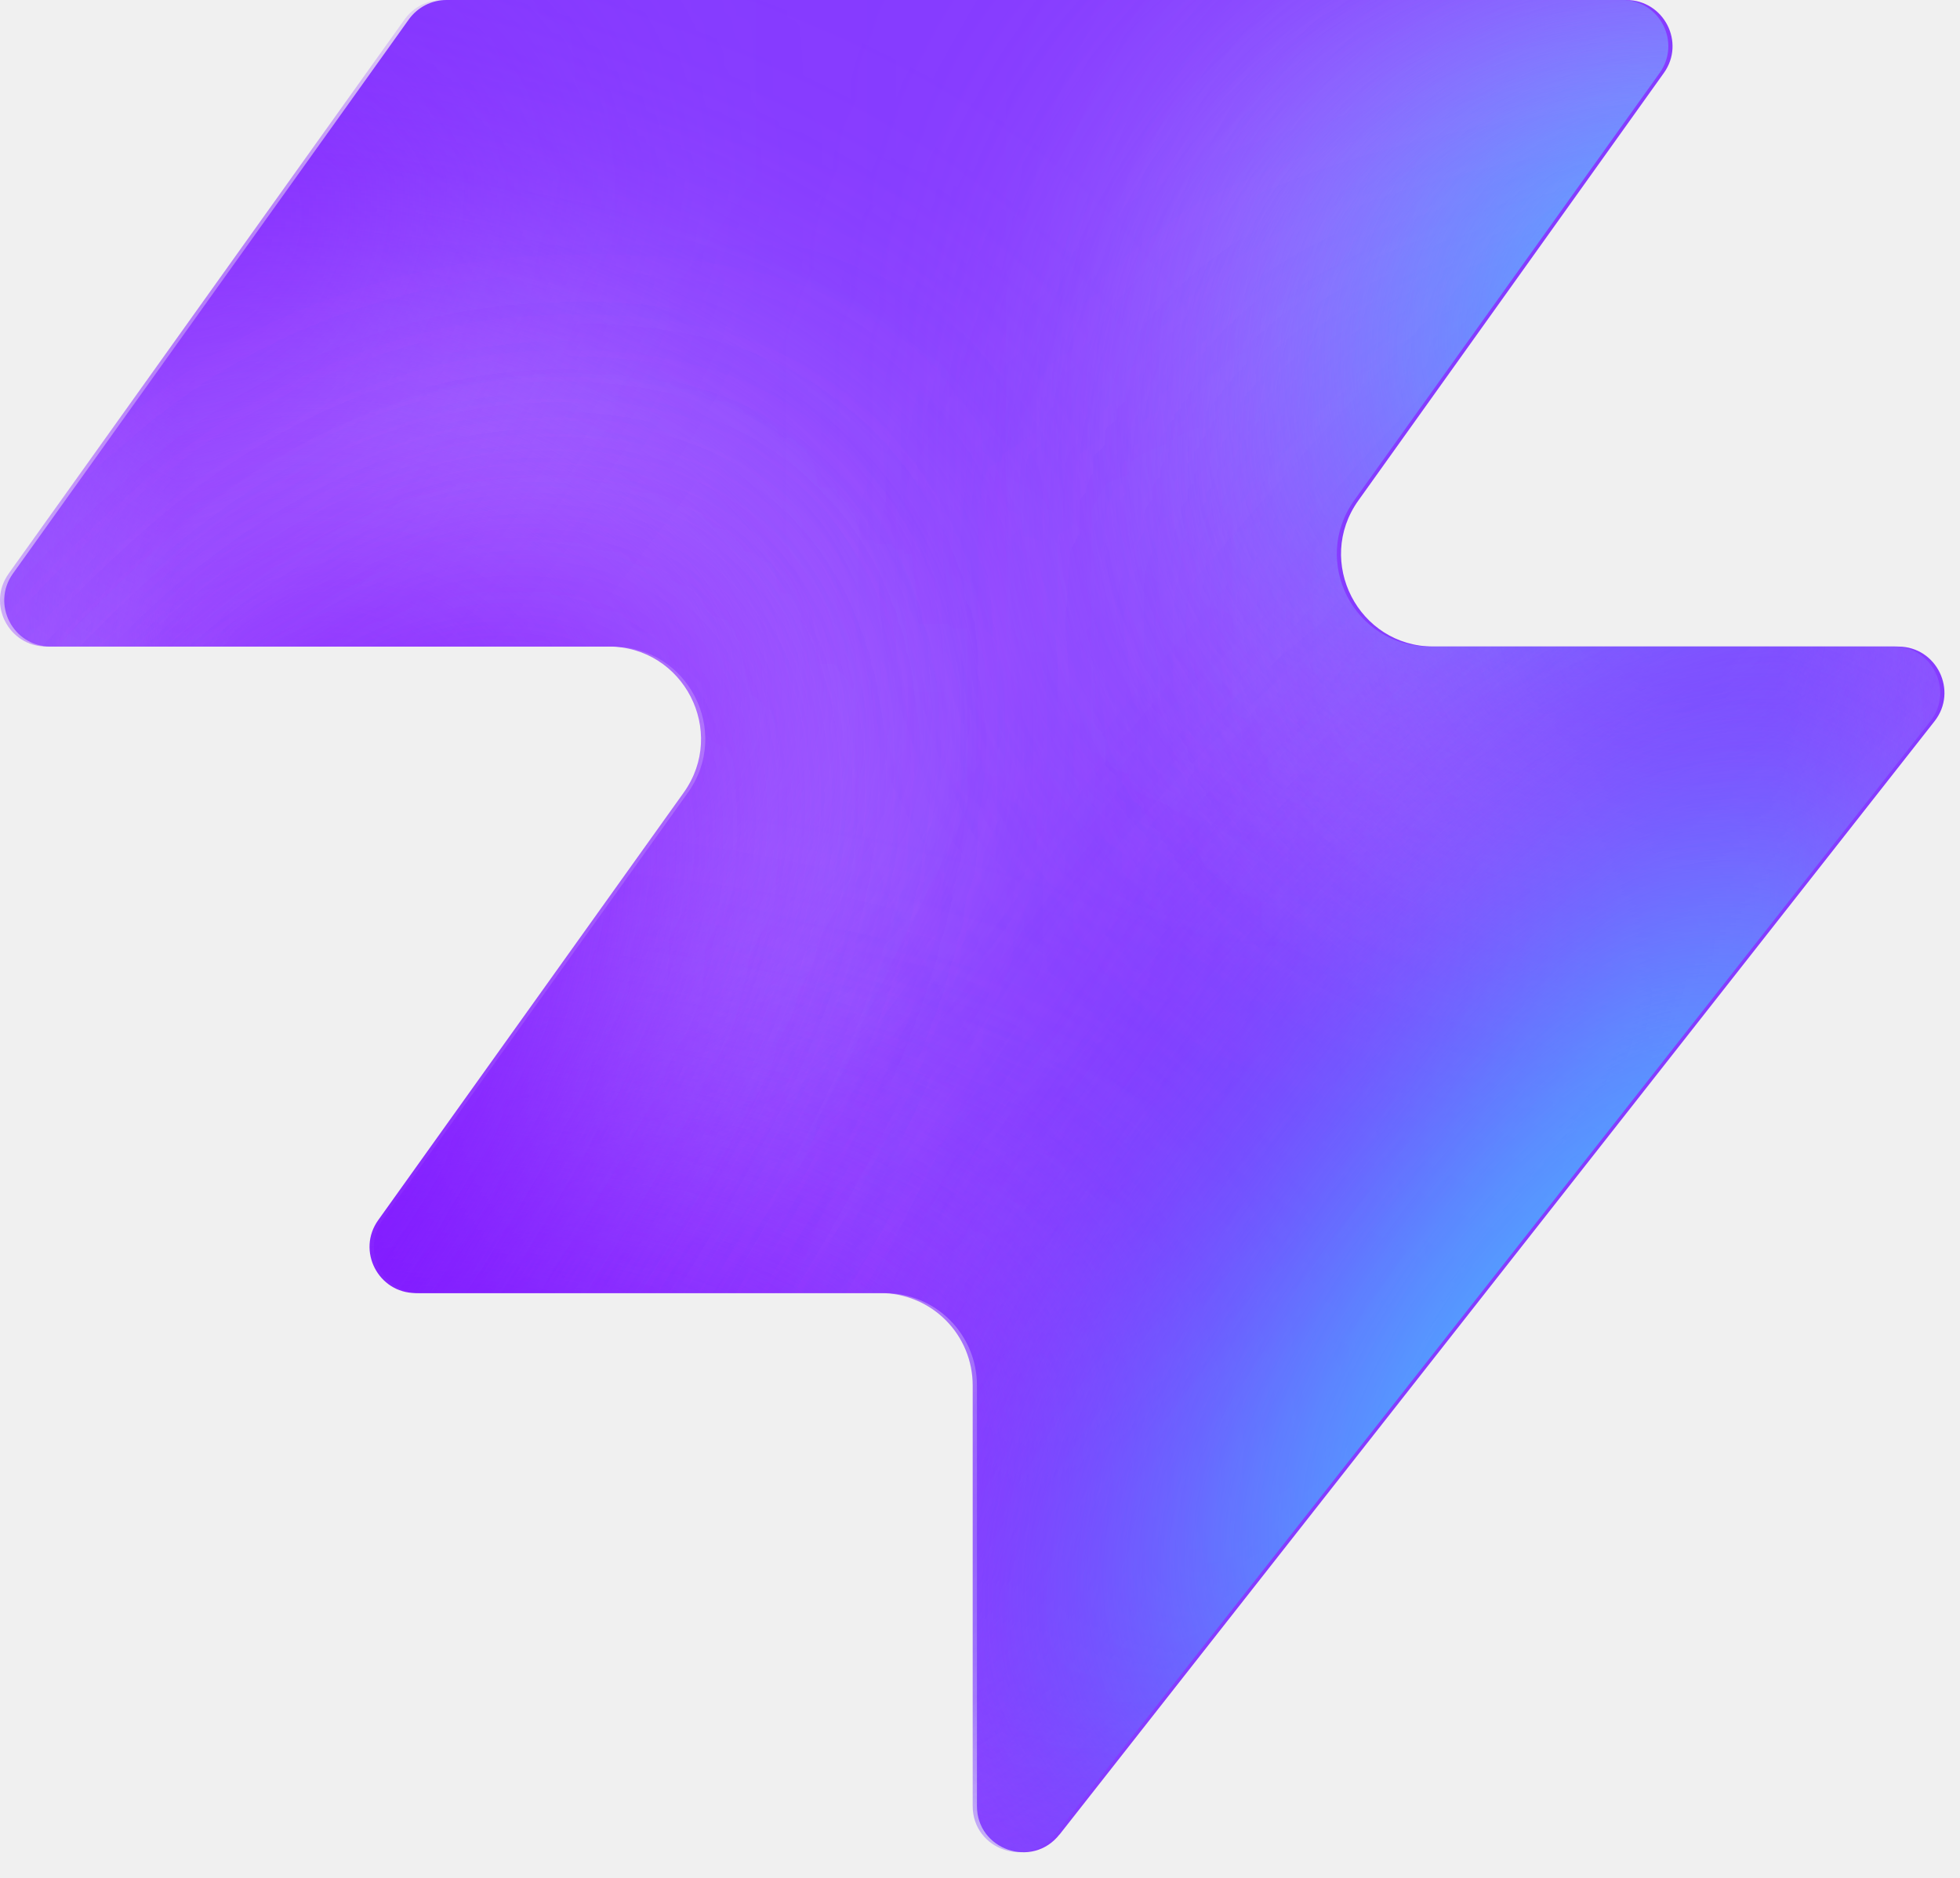
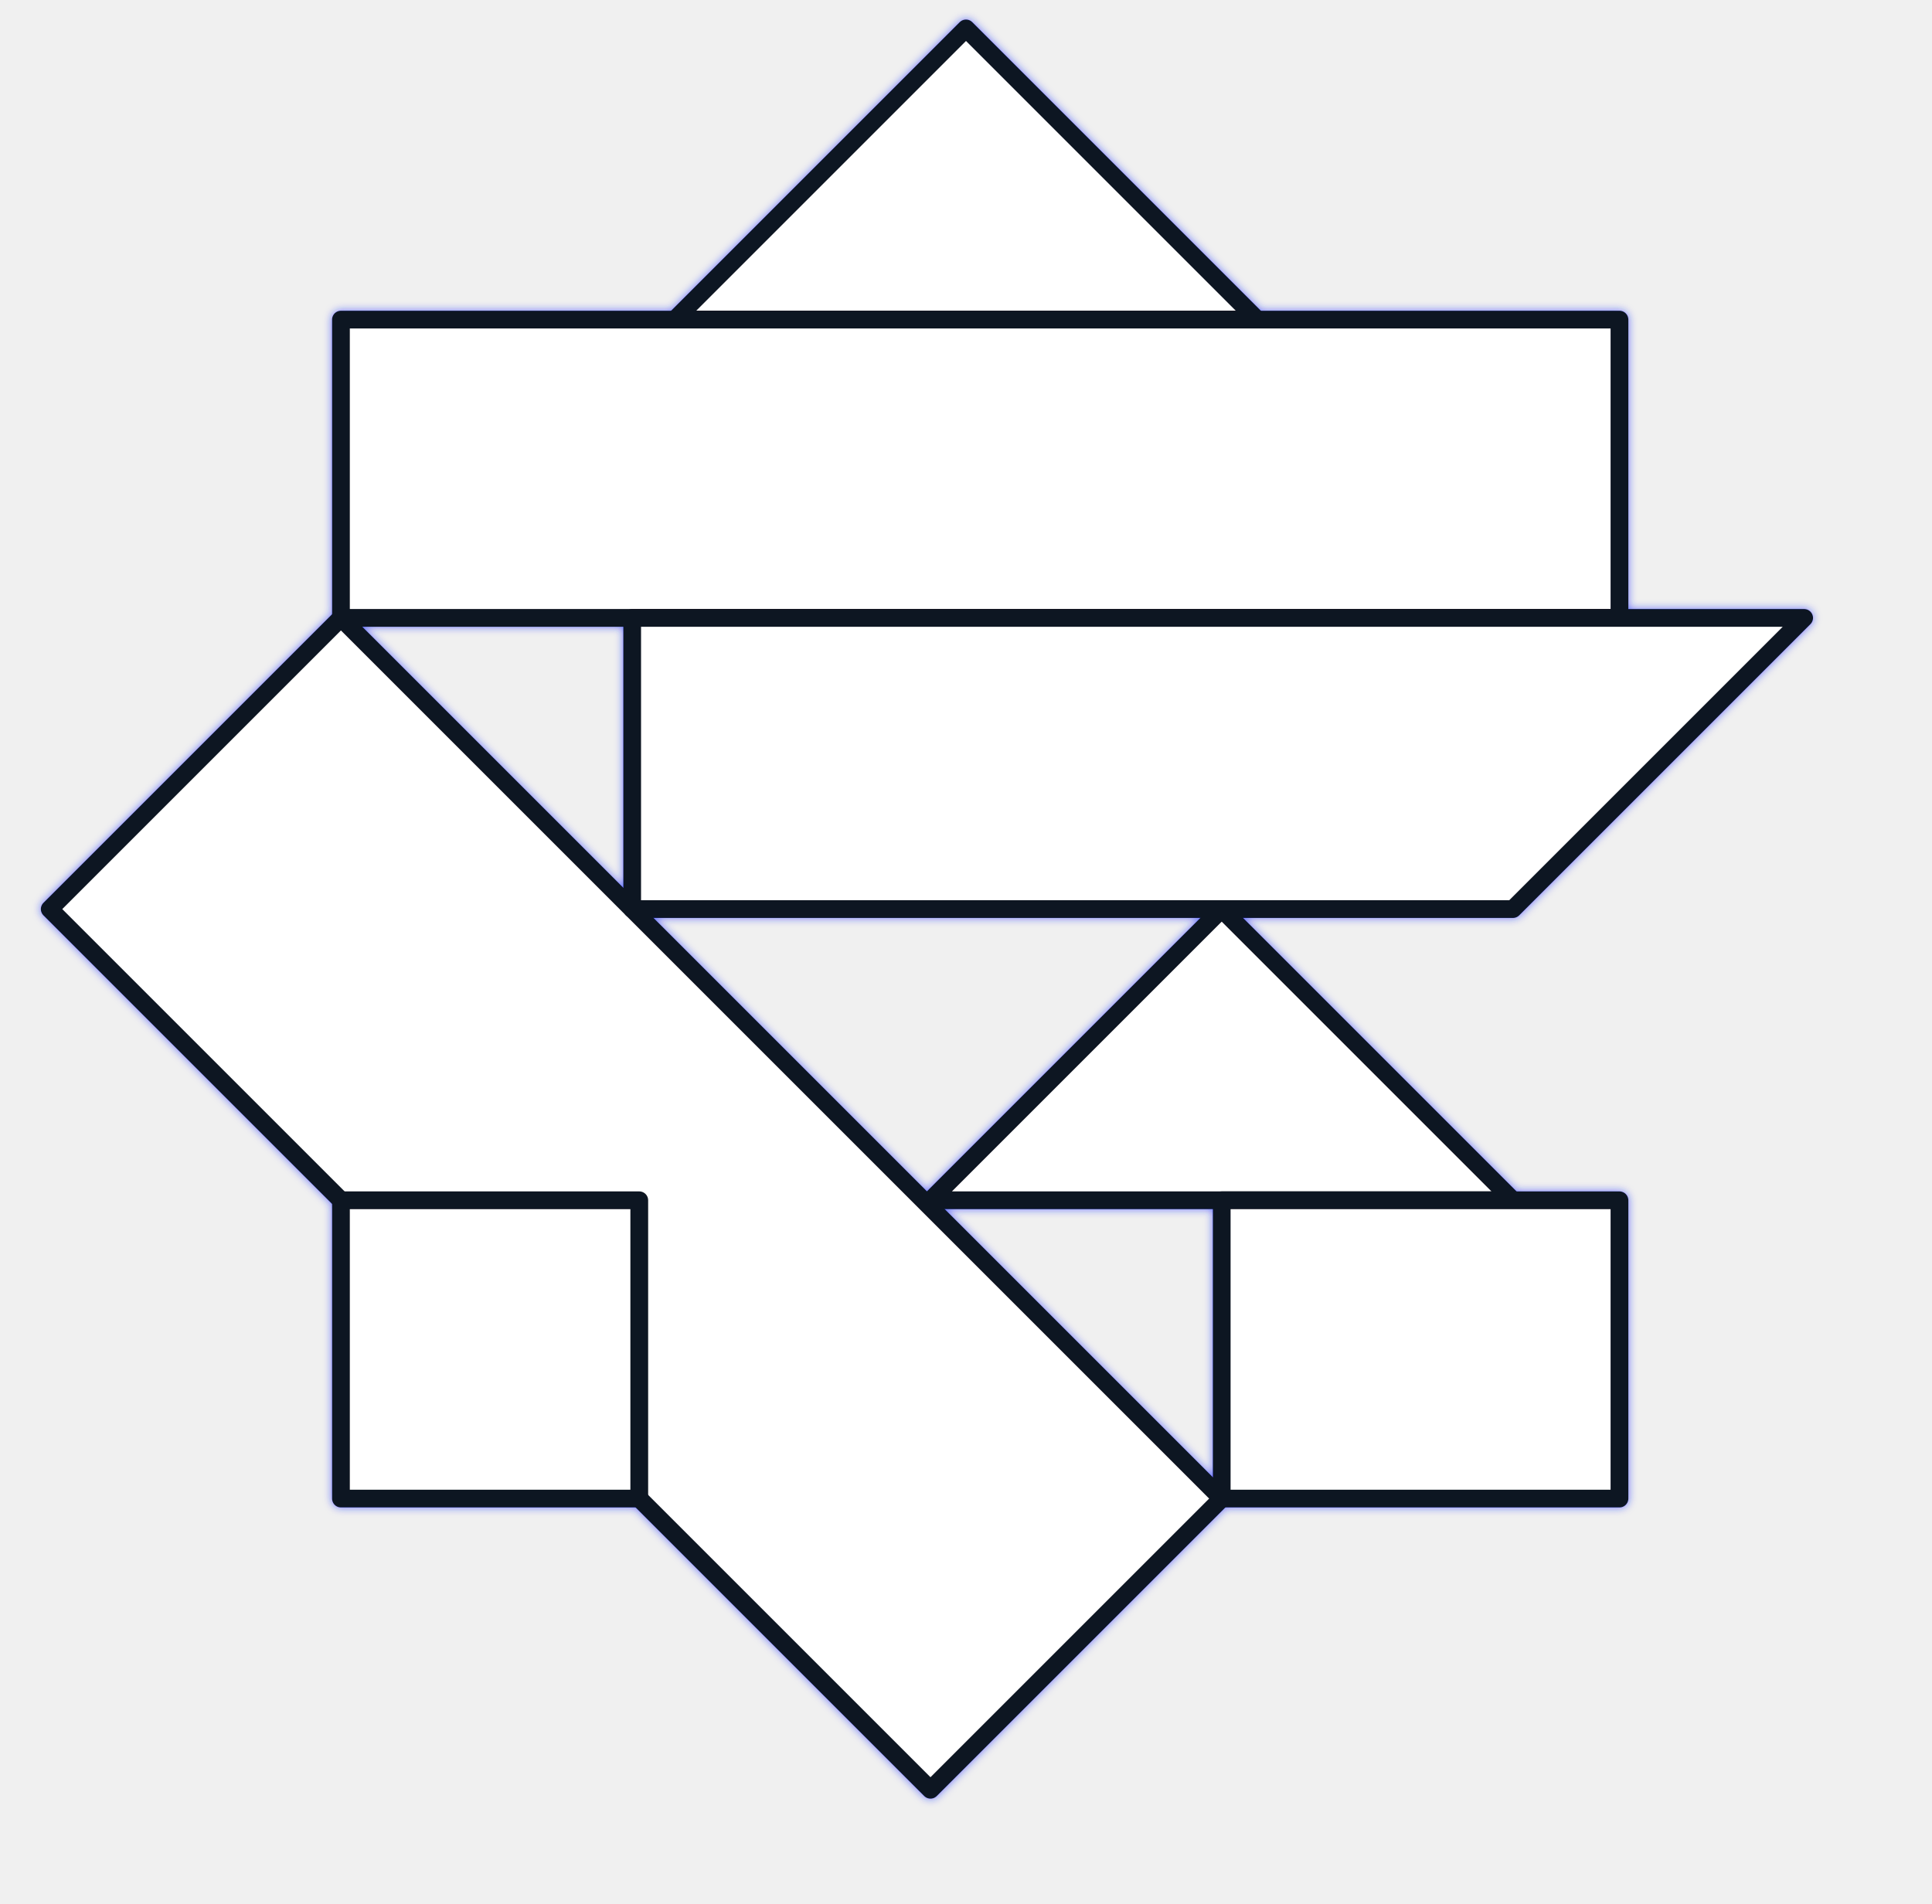
- <svg xmlns="http://www.w3.org/2000/svg" width="48" height="46" fill="none" viewBox="0 0 48 46">
-   <path fill="#863bff" d="M25.946 44.938c-.664.845-2.021.375-2.021-.698V33.937a2.26 2.26 0 0 0-2.262-2.262H10.287c-.92 0-1.456-1.04-.92-1.788l7.48-10.471c1.07-1.497 0-3.578-1.842-3.578H1.237c-.92 0-1.456-1.04-.92-1.788L10.013.474c.214-.297.556-.474.92-.474h28.894c.92 0 1.456 1.04.92 1.788l-7.48 10.471c-1.07 1.498 0 3.579 1.842 3.579h11.377c.943 0 1.473 1.088.89 1.83L25.947 44.94z" style="fill:#863bff;fill:color(display-p3 .525 .23 1);fill-opacity:1" />
-   <mask id="a" width="48" height="46" x="0" y="0" maskUnits="userSpaceOnUse" style="mask-type:alpha">
-     <path fill="#000" d="M25.842 44.938c-.664.844-2.021.375-2.021-.698V33.937a2.26 2.26 0 0 0-2.262-2.262H10.183c-.92 0-1.456-1.04-.92-1.788l7.48-10.471c1.07-1.498 0-3.579-1.842-3.579H1.133c-.92 0-1.456-1.04-.92-1.787L9.91.473c.214-.297.556-.474.92-.474h28.894c.92 0 1.456 1.04.92 1.788l-7.48 10.471c-1.07 1.498 0 3.578 1.842 3.578h11.377c.943 0 1.473 1.088.89 1.832L25.843 44.94z" style="fill:#000;fill-opacity:1" />
-   </mask>
-   <g mask="url(#a)">
-     <g filter="url(#b)">
-       <ellipse cx="5.508" cy="14.704" fill="#ede6ff" rx="5.508" ry="14.704" style="fill:#ede6ff;fill:color(display-p3 .927 .903 1);fill-opacity:1" transform="matrix(.00324 1 1 -.00324 -4.47 31.516)" />
-     </g>
-     <g filter="url(#c)">
-       <ellipse cx="10.399" cy="29.851" fill="#ede6ff" rx="10.399" ry="29.851" style="fill:#ede6ff;fill:color(display-p3 .927 .903 1);fill-opacity:1" transform="matrix(.00324 1 1 -.00324 -39.328 7.883)" />
-     </g>
-     <g filter="url(#d)">
-       <ellipse cx="5.508" cy="30.487" fill="#7e14ff" rx="5.508" ry="30.487" style="fill:#7e14ff;fill:color(display-p3 .492 .077 1);fill-opacity:1" transform="rotate(89.814 -25.913 -14.639)scale(1 -1)" />
-     </g>
-     <g filter="url(#e)">
-       <ellipse cx="5.508" cy="30.599" fill="#7e14ff" rx="5.508" ry="30.599" style="fill:#7e14ff;fill:color(display-p3 .492 .077 1);fill-opacity:1" transform="rotate(89.814 -32.644 -3.334)scale(1 -1)" />
-     </g>
-     <g filter="url(#f)">
-       <ellipse cx="5.508" cy="30.599" fill="#7e14ff" rx="5.508" ry="30.599" style="fill:#7e14ff;fill:color(display-p3 .492 .077 1);fill-opacity:1" transform="matrix(.00324 1 1 -.00324 -34.34 30.47)" />
-     </g>
-     <g filter="url(#g)">
-       <ellipse cx="14.072" cy="22.078" fill="#ede6ff" rx="14.072" ry="22.078" style="fill:#ede6ff;fill:color(display-p3 .927 .903 1);fill-opacity:1" transform="rotate(93.35 24.506 48.493)scale(-1 1)" />
-     </g>
-     <g filter="url(#h)">
-       <ellipse cx="3.47" cy="21.501" fill="#7e14ff" rx="3.47" ry="21.501" style="fill:#7e14ff;fill:color(display-p3 .492 .077 1);fill-opacity:1" transform="rotate(89.009 28.708 47.59)scale(-1 1)" />
-     </g>
-     <g filter="url(#i)">
-       <ellipse cx="3.47" cy="21.501" fill="#7e14ff" rx="3.47" ry="21.501" style="fill:#7e14ff;fill:color(display-p3 .492 .077 1);fill-opacity:1" transform="rotate(89.009 28.708 47.59)scale(-1 1)" />
-     </g>
-     <g filter="url(#j)">
-       <ellipse cx=".387" cy="8.972" fill="#7e14ff" rx="4.407" ry="29.108" style="fill:#7e14ff;fill:color(display-p3 .492 .077 1);fill-opacity:1" transform="rotate(39.51 .387 8.972)" />
-     </g>
-     <g filter="url(#k)">
-       <ellipse cx="47.523" cy="-6.092" fill="#7e14ff" rx="4.407" ry="29.108" style="fill:#7e14ff;fill:color(display-p3 .492 .077 1);fill-opacity:1" transform="rotate(37.892 47.523 -6.092)" />
-     </g>
-     <g filter="url(#l)">
-       <ellipse cx="41.412" cy="6.333" fill="#47bfff" rx="5.971" ry="9.665" style="fill:#47bfff;fill:color(display-p3 .28 .748 1);fill-opacity:1" transform="rotate(37.892 41.412 6.333)" />
-     </g>
-     <g filter="url(#m)">
-       <ellipse cx="-1.879" cy="38.332" fill="#7e14ff" rx="4.407" ry="29.108" style="fill:#7e14ff;fill:color(display-p3 .492 .077 1);fill-opacity:1" transform="rotate(37.892 -1.88 38.332)" />
-     </g>
-     <g filter="url(#n)">
-       <ellipse cx="-1.879" cy="38.332" fill="#7e14ff" rx="4.407" ry="29.108" style="fill:#7e14ff;fill:color(display-p3 .492 .077 1);fill-opacity:1" transform="rotate(37.892 -1.88 38.332)" />
-     </g>
-     <g filter="url(#o)">
-       <ellipse cx="35.651" cy="29.907" fill="#7e14ff" rx="4.407" ry="29.108" style="fill:#7e14ff;fill:color(display-p3 .492 .077 1);fill-opacity:1" transform="rotate(37.892 35.651 29.907)" />
-     </g>
-     <g filter="url(#p)">
-       <ellipse cx="38.418" cy="32.4" fill="#47bfff" rx="5.971" ry="15.297" style="fill:#47bfff;fill:color(display-p3 .28 .748 1);fill-opacity:1" transform="rotate(37.892 38.418 32.4)" />
-     </g>
+ <svg xmlns="http://www.w3.org/2000/svg" width="544" height="536" viewBox="0 0 544 536" role="img" aria-labelledby="logoTitle logoDesc">
+   <defs>
+     <filter id="blueEdge" x="-10%" y="-10%" width="120%" height="120%">
+       <feDropShadow dx="0" dy="0" stdDeviation="1.2" flood-color="#1d2cff" flood-opacity="0.65" />
+     </filter>
+     <style>
+       .k {
+         fill: #ffffff;
+         stroke: #0f1320;
+         stroke-width: 5;
+         stroke-linejoin: round;
+         stroke-linecap: round;
+       }
+     </style>
+   </defs>
+   <g filter="url(#blueEdge)">
+     <polygon class="k" points="272,8 354,90 190,90" />
+     <rect class="k" x="96" y="90" width="360" height="84" />
+     <polygon class="k" points="96,174 344,422 262,504 14,256" />
+     <polygon class="k" points="178,174 508,174 426,256 178,256" />
+     <polygon class="k" points="344,256 426,338 262,338" />
+     <rect class="k" x="344" y="338" width="112" height="84" />
+     <rect class="k" x="96" y="338" width="84" height="84" />
  </g>
-   <defs>
-     <filter id="b" width="60.045" height="41.654" x="-19.77" y="16.149" color-interpolation-filters="sRGB" filterUnits="userSpaceOnUse">
-       <feFlood flood-opacity="0" result="BackgroundImageFix" />
-       <feBlend in="SourceGraphic" in2="BackgroundImageFix" result="shape" />
-       <feGaussianBlur result="effect1_foregroundBlur_2002_17158" stdDeviation="7.659" />
-     </filter>
-     <filter id="c" width="90.34" height="51.437" x="-54.613" y="-7.533" color-interpolation-filters="sRGB" filterUnits="userSpaceOnUse">
-       <feFlood flood-opacity="0" result="BackgroundImageFix" />
-       <feBlend in="SourceGraphic" in2="BackgroundImageFix" result="shape" />
-       <feGaussianBlur result="effect1_foregroundBlur_2002_17158" stdDeviation="7.659" />
-     </filter>
-     <filter id="d" width="79.355" height="29.4" x="-49.64" y="2.03" color-interpolation-filters="sRGB" filterUnits="userSpaceOnUse">
-       <feFlood flood-opacity="0" result="BackgroundImageFix" />
-       <feBlend in="SourceGraphic" in2="BackgroundImageFix" result="shape" />
-       <feGaussianBlur result="effect1_foregroundBlur_2002_17158" stdDeviation="4.596" />
-     </filter>
-     <filter id="e" width="79.579" height="29.4" x="-45.045" y="20.029" color-interpolation-filters="sRGB" filterUnits="userSpaceOnUse">
-       <feFlood flood-opacity="0" result="BackgroundImageFix" />
-       <feBlend in="SourceGraphic" in2="BackgroundImageFix" result="shape" />
-       <feGaussianBlur result="effect1_foregroundBlur_2002_17158" stdDeviation="4.596" />
-     </filter>
-     <filter id="f" width="79.579" height="29.4" x="-43.513" y="21.178" color-interpolation-filters="sRGB" filterUnits="userSpaceOnUse">
-       <feFlood flood-opacity="0" result="BackgroundImageFix" />
-       <feBlend in="SourceGraphic" in2="BackgroundImageFix" result="shape" />
-       <feGaussianBlur result="effect1_foregroundBlur_2002_17158" stdDeviation="4.596" />
-     </filter>
-     <filter id="g" width="74.749" height="58.852" x="15.756" y="-17.901" color-interpolation-filters="sRGB" filterUnits="userSpaceOnUse">
-       <feFlood flood-opacity="0" result="BackgroundImageFix" />
-       <feBlend in="SourceGraphic" in2="BackgroundImageFix" result="shape" />
-       <feGaussianBlur result="effect1_foregroundBlur_2002_17158" stdDeviation="7.659" />
-     </filter>
-     <filter id="h" width="61.377" height="25.362" x="23.548" y="2.284" color-interpolation-filters="sRGB" filterUnits="userSpaceOnUse">
-       <feFlood flood-opacity="0" result="BackgroundImageFix" />
-       <feBlend in="SourceGraphic" in2="BackgroundImageFix" result="shape" />
-       <feGaussianBlur result="effect1_foregroundBlur_2002_17158" stdDeviation="4.596" />
-     </filter>
-     <filter id="i" width="61.377" height="25.362" x="23.548" y="2.284" color-interpolation-filters="sRGB" filterUnits="userSpaceOnUse">
-       <feFlood flood-opacity="0" result="BackgroundImageFix" />
-       <feBlend in="SourceGraphic" in2="BackgroundImageFix" result="shape" />
-       <feGaussianBlur result="effect1_foregroundBlur_2002_17158" stdDeviation="4.596" />
-     </filter>
-     <filter id="j" width="56.045" height="63.649" x="-27.636" y="-22.853" color-interpolation-filters="sRGB" filterUnits="userSpaceOnUse">
-       <feFlood flood-opacity="0" result="BackgroundImageFix" />
-       <feBlend in="SourceGraphic" in2="BackgroundImageFix" result="shape" />
-       <feGaussianBlur result="effect1_foregroundBlur_2002_17158" stdDeviation="4.596" />
-     </filter>
-     <filter id="k" width="54.814" height="64.646" x="20.116" y="-38.415" color-interpolation-filters="sRGB" filterUnits="userSpaceOnUse">
-       <feFlood flood-opacity="0" result="BackgroundImageFix" />
-       <feBlend in="SourceGraphic" in2="BackgroundImageFix" result="shape" />
-       <feGaussianBlur result="effect1_foregroundBlur_2002_17158" stdDeviation="4.596" />
-     </filter>
-     <filter id="l" width="33.541" height="35.313" x="24.641" y="-11.323" color-interpolation-filters="sRGB" filterUnits="userSpaceOnUse">
-       <feFlood flood-opacity="0" result="BackgroundImageFix" />
-       <feBlend in="SourceGraphic" in2="BackgroundImageFix" result="shape" />
-       <feGaussianBlur result="effect1_foregroundBlur_2002_17158" stdDeviation="4.596" />
-     </filter>
-     <filter id="m" width="54.814" height="64.646" x="-29.286" y="6.009" color-interpolation-filters="sRGB" filterUnits="userSpaceOnUse">
-       <feFlood flood-opacity="0" result="BackgroundImageFix" />
-       <feBlend in="SourceGraphic" in2="BackgroundImageFix" result="shape" />
-       <feGaussianBlur result="effect1_foregroundBlur_2002_17158" stdDeviation="4.596" />
-     </filter>
-     <filter id="n" width="54.814" height="64.646" x="-29.286" y="6.009" color-interpolation-filters="sRGB" filterUnits="userSpaceOnUse">
-       <feFlood flood-opacity="0" result="BackgroundImageFix" />
-       <feBlend in="SourceGraphic" in2="BackgroundImageFix" result="shape" />
-       <feGaussianBlur result="effect1_foregroundBlur_2002_17158" stdDeviation="4.596" />
-     </filter>
-     <filter id="o" width="54.814" height="64.646" x="8.244" y="-2.416" color-interpolation-filters="sRGB" filterUnits="userSpaceOnUse">
-       <feFlood flood-opacity="0" result="BackgroundImageFix" />
-       <feBlend in="SourceGraphic" in2="BackgroundImageFix" result="shape" />
-       <feGaussianBlur result="effect1_foregroundBlur_2002_17158" stdDeviation="4.596" />
-     </filter>
-     <filter id="p" width="39.409" height="43.623" x="18.713" y="10.588" color-interpolation-filters="sRGB" filterUnits="userSpaceOnUse">
-       <feFlood flood-opacity="0" result="BackgroundImageFix" />
-       <feBlend in="SourceGraphic" in2="BackgroundImageFix" result="shape" />
-       <feGaussianBlur result="effect1_foregroundBlur_2002_17158" stdDeviation="4.596" />
-     </filter>
-   </defs>
</svg>
